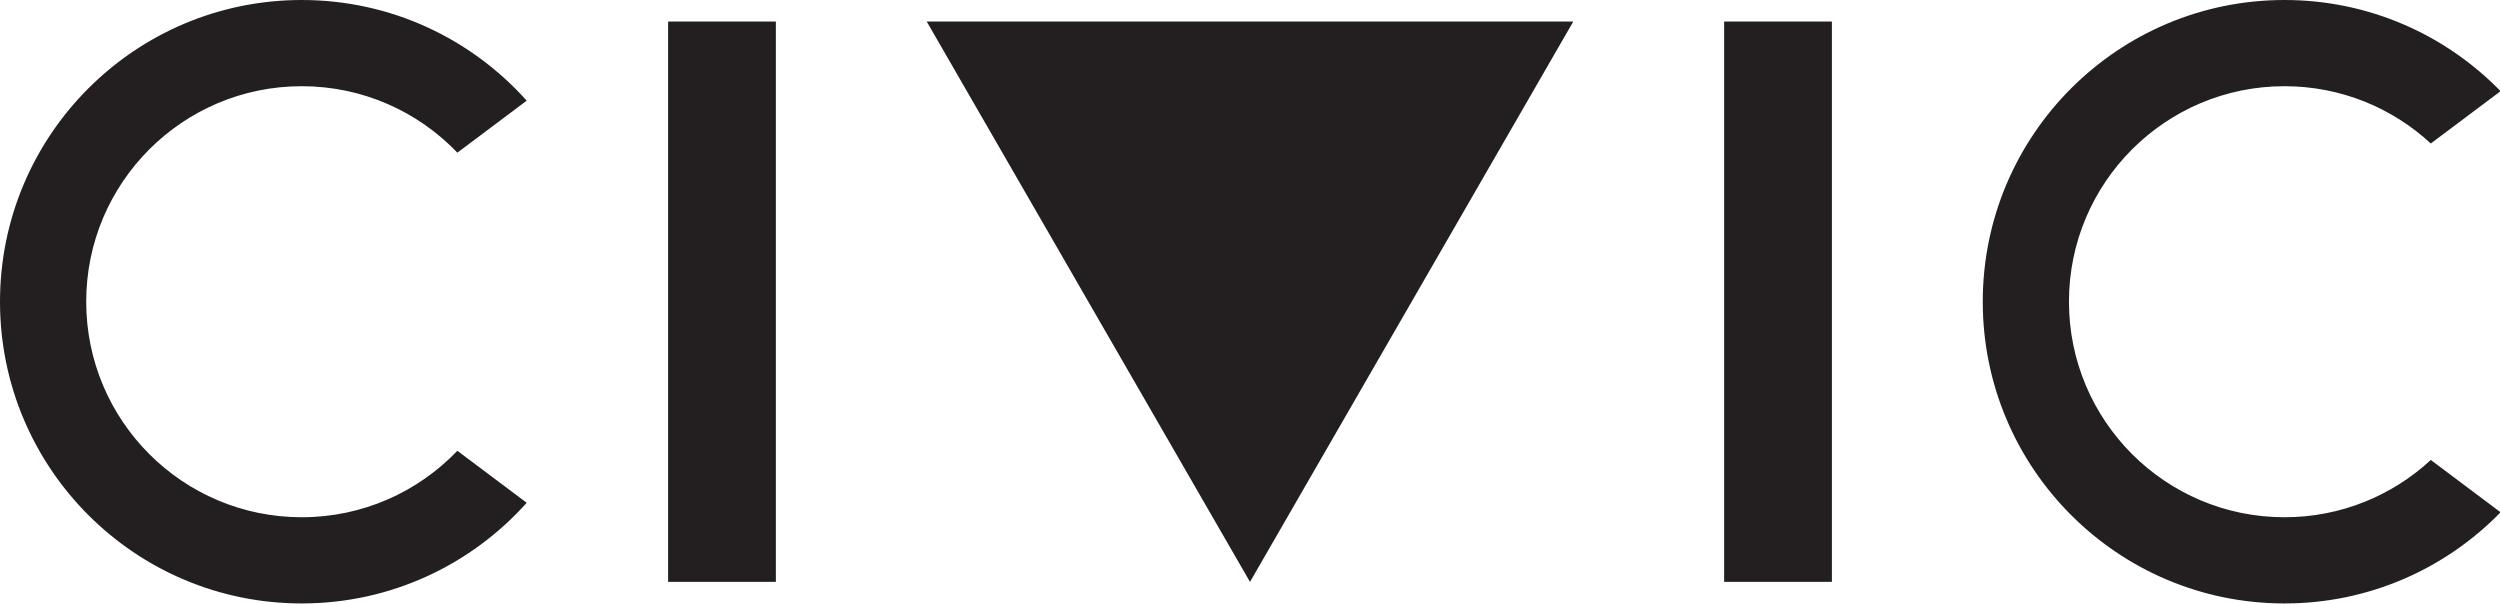
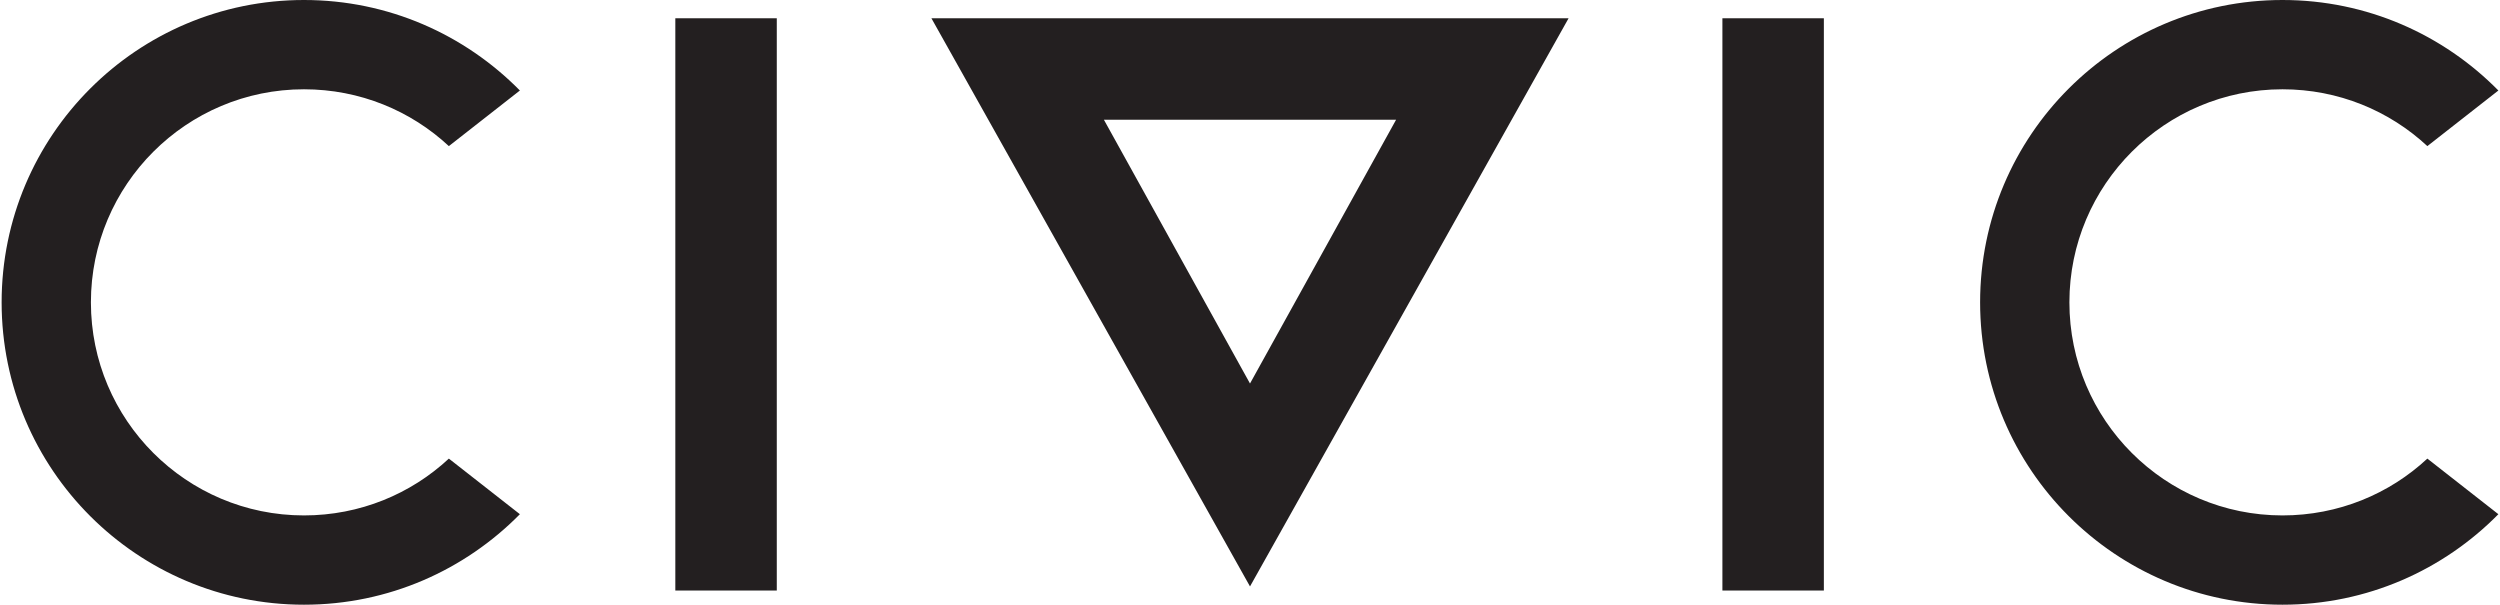
- <svg xmlns="http://www.w3.org/2000/svg" width="116px" height="28px" viewBox="0 0 116 28" version="1.1">
-   <g stroke="none" stroke-width="1" fill="none" fill-rule="evenodd">
-     <path d="M116.027 23.77C113.484 26.38 109.931 28 106 28 98.268 28 92 21.732 92 14 92 6.268 98.268 0 106 0 109.931 0 113.484 1.62 116.027 4.23L112.789 6.658C111.006 5.008 108.621 4 106 4 100.477 4 96 8.477 96 14 96 19.523 100.477 24 106 24 108.621 24 111.006 22.992 112.789 21.342L116.027 23.77 116.027 23.77ZM24.439 23.329C21.875 26.196 18.148 28 14 28 6.268 28 0 21.732 0 14 0 6.268 6.268 0 14 0 18.148 0 21.875 1.804 24.439 4.671L21.222 7.083C19.402 5.183 16.839 4 14 4 8.477 4 4 8.477 4 14 4 19.523 8.477 24 14 24 16.839 24 19.402 22.817 21.222 20.917L24.439 23.329 24.439 23.329ZM31 1L31 27 36 27 36 1 31 1ZM80 1L80 27 85 27 85 1 80 1ZM58 27L73 1 43 1 58 27Z" fill="#231F20" />
+ <svg xmlns="http://www.w3.org/2000/svg" width="1232" height="298" viewBox="0 0 1232 298">
+   <g fill="none">
+     <path d="M1231.2 253.4C1204.1 280.9 1166.5 298 1124.8 298 1042.6 298 975.8 231.3 975.8 149 975.8 66.7 1042.6 0 1124.8 0 1166.5 0 1204.1 17.1 1231.2 44.6L1196.2 72C1177.5 54.6 1152.4 44 1124.8 44 1066.9 44 1019.8 91 1019.8 149 1019.8 207 1066.9 254 1124.8 254 1152.4 254 1177.5 243.4 1196.2 226L1231.2 253.4 1231.2 253.4ZM256.2 253.4C229.1 280.9 191.5 298 149.8 298 67.6 298 0.8 231.3 0.8 149 0.8 66.7 67.6 0 149.8 0 191.5 0 229.1 17.1 256.2 44.6L221.2 72C202.5 54.6 177.4 44 149.8 44 91.9 44 44.8 91 44.8 149 44.8 207 91.9 254 149.8 254 177.4 254 202.5 243.4 221.2 226L256.2 253.4 256.2 253.4ZM332.8 9L332.8 291 382.8 291 382.8 9 332.8 9ZM848.8 9L848.8 291 898.8 291 898.8 9 848.8 9ZM616 289L773 9 459 9 616 289ZM688 59L616 189 544 59 688 59Z" fill="#231F20" />
  </g>
</svg>
